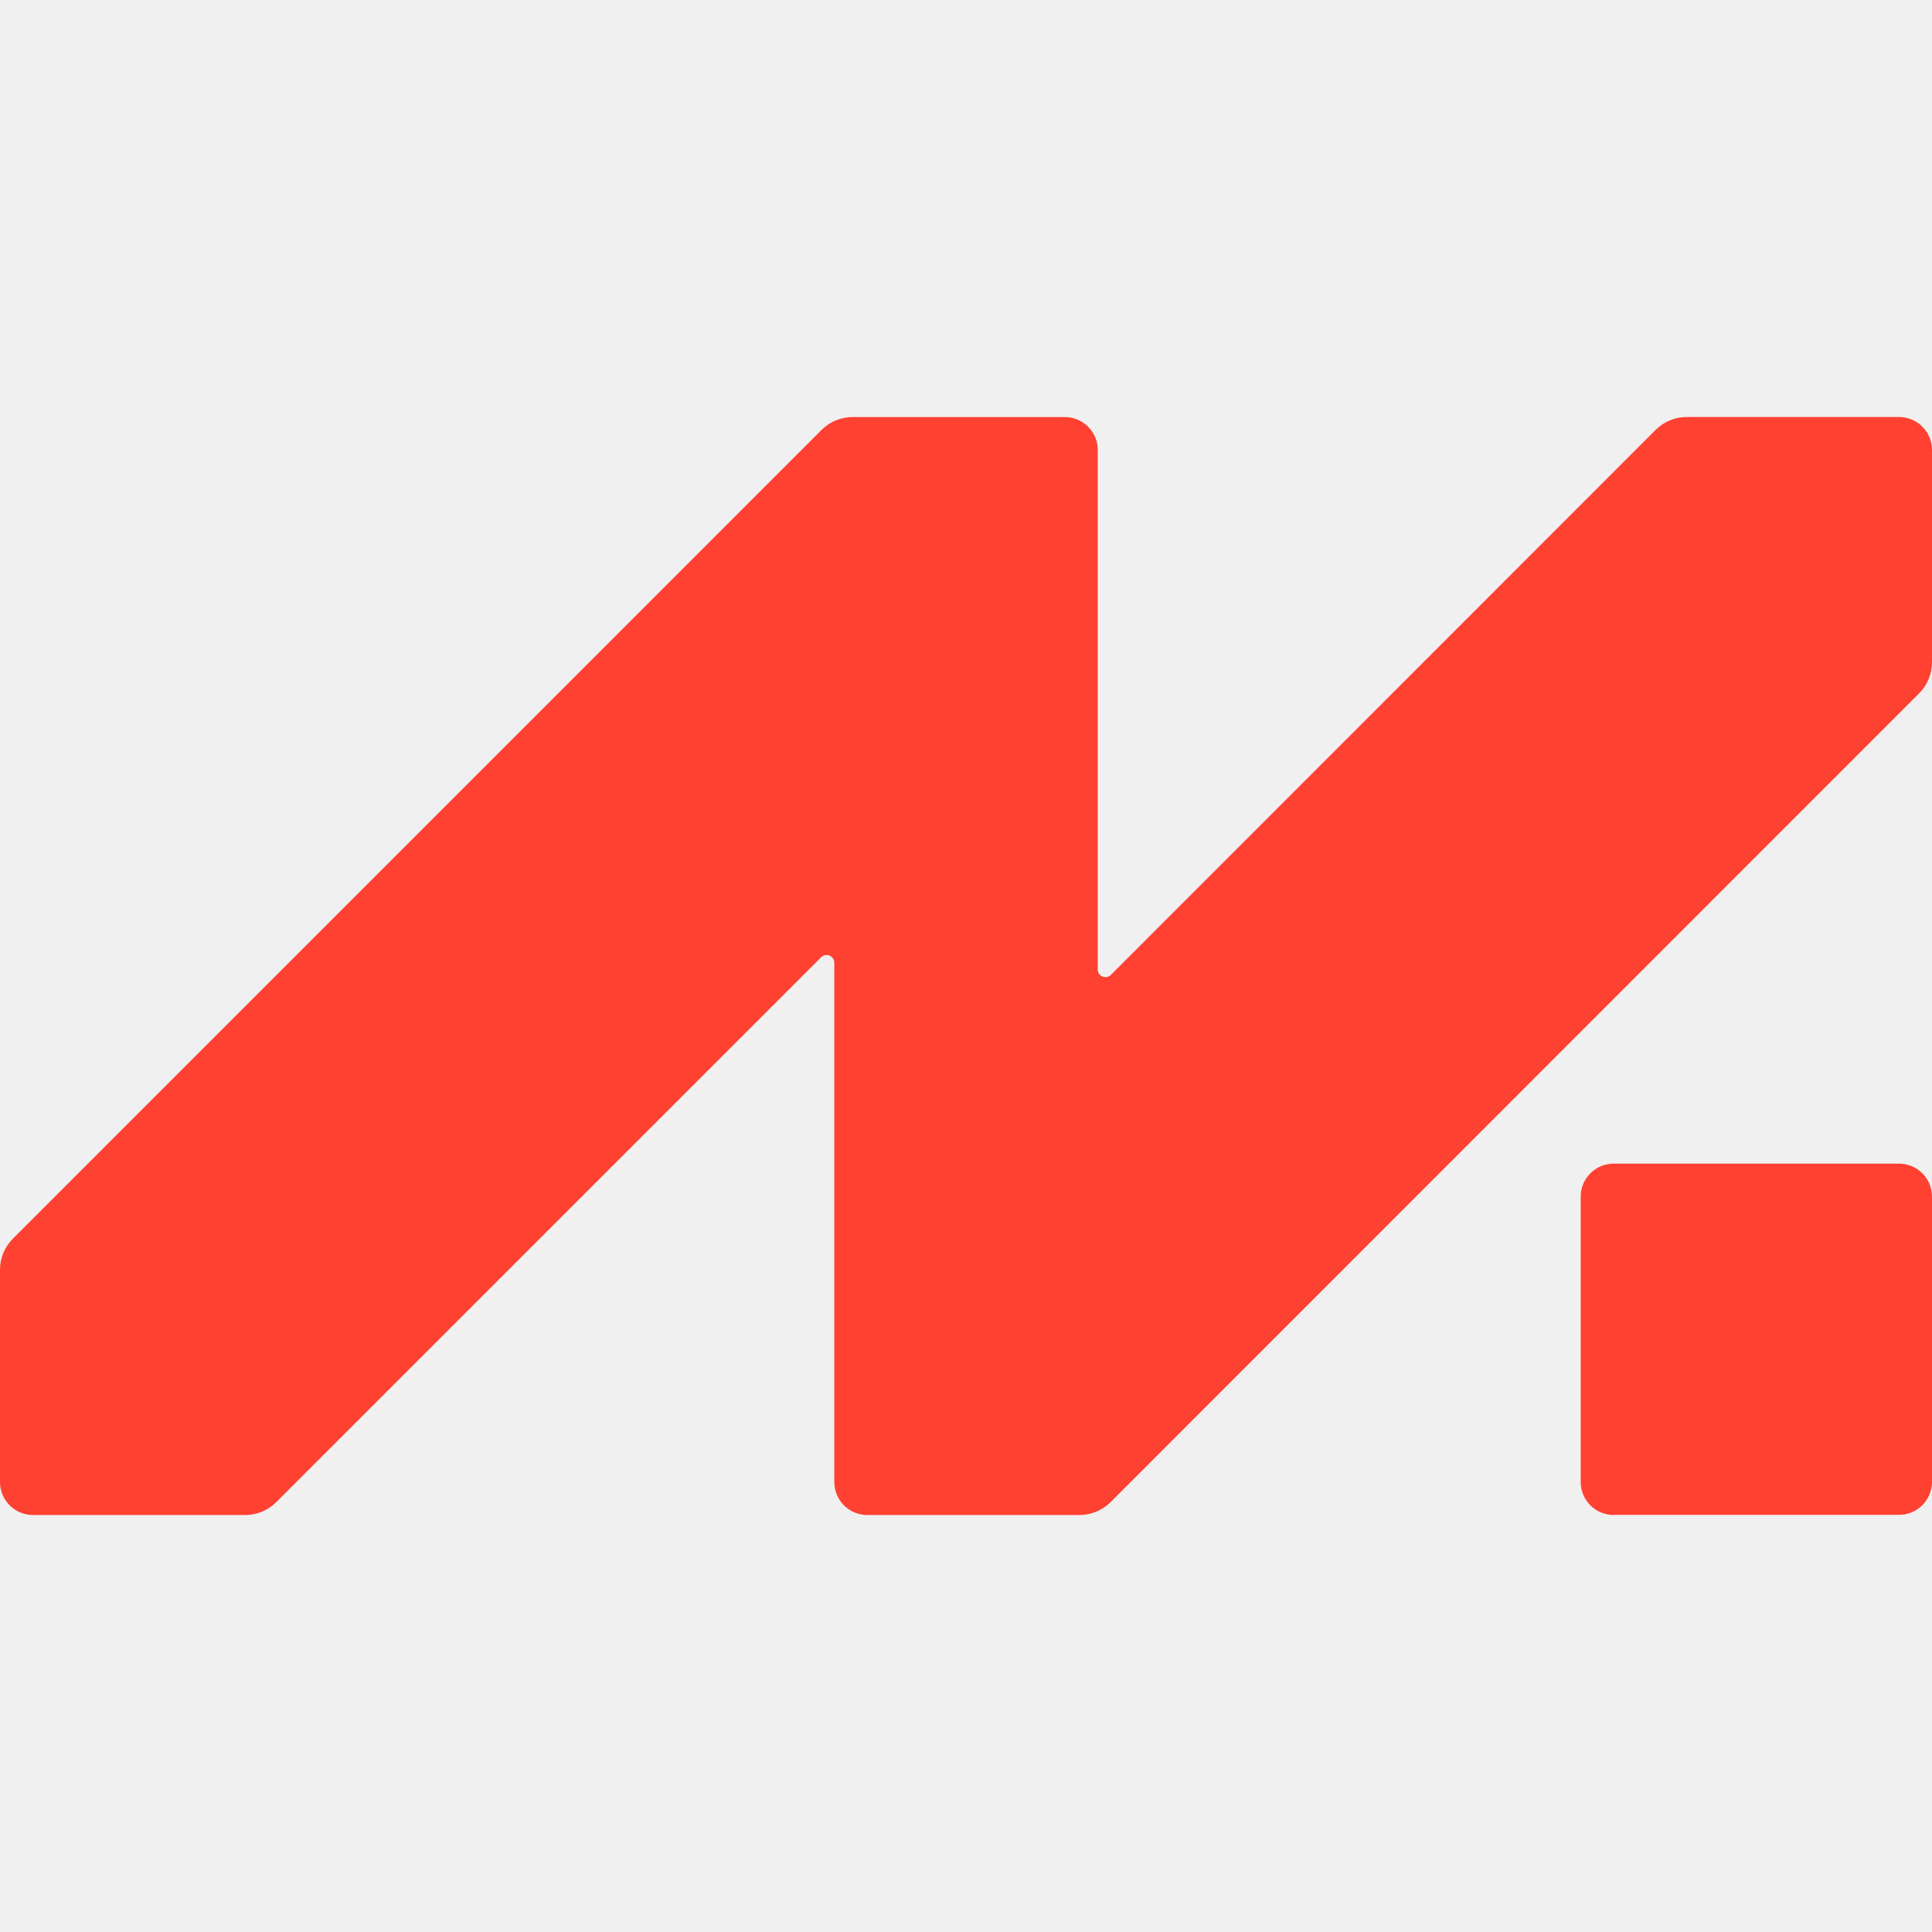
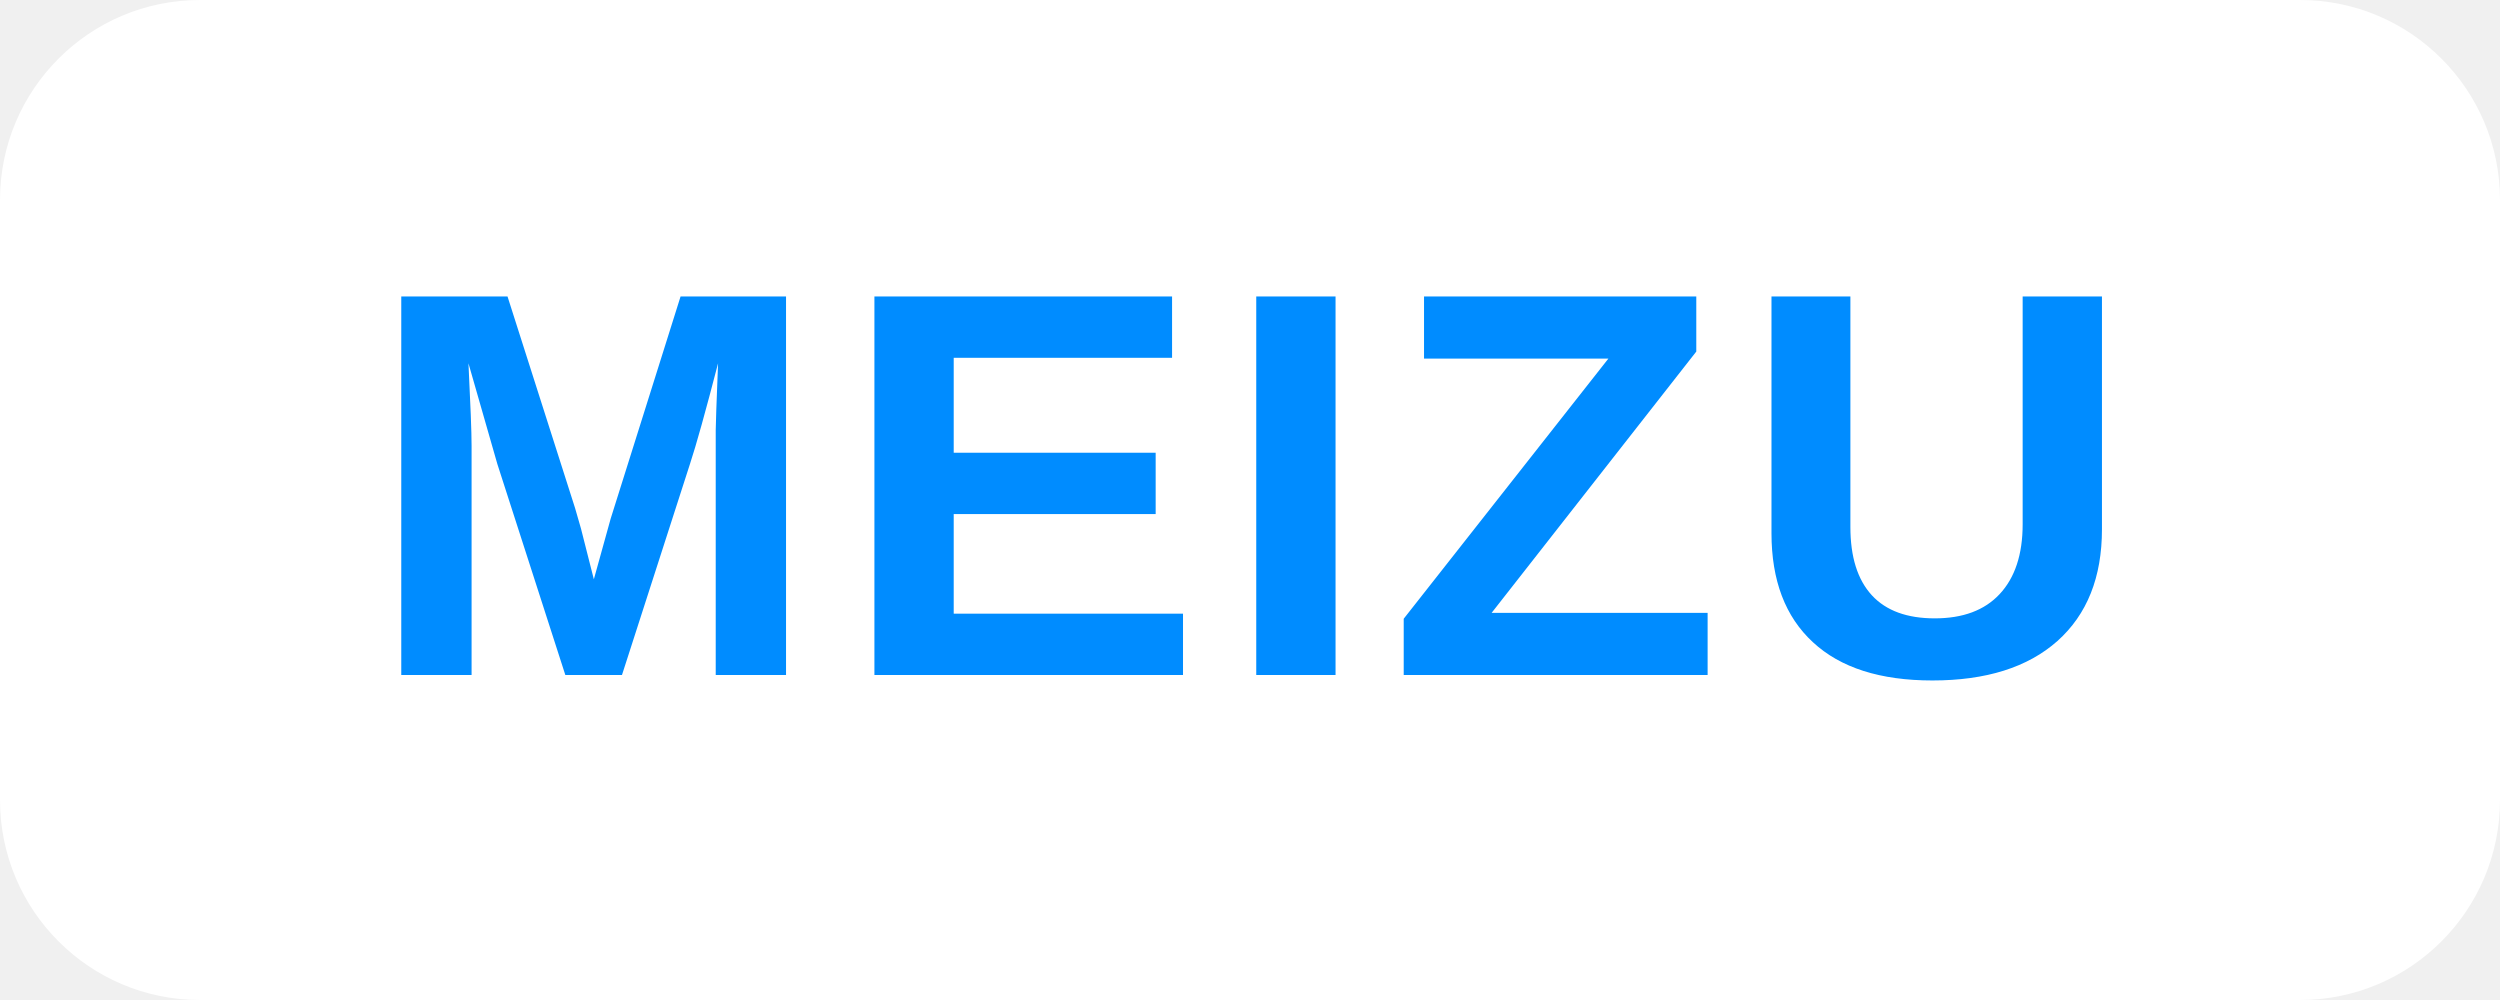
- <svg xmlns="http://www.w3.org/2000/svg" role="img" viewBox="0 0 24 24">
-   <path fill="#FF4132" d="M20.045 18.818h3.546A.41.41 0 0 0 24 18.41v-3.545a.41.41 0 0 0-.41-.41h-3.545a.41.41 0 0 0-.409.41v3.545c0 .226.184.41.41.41zM13.8 12.11a.095.095 0 0 1-.163-.068V5.591a.41.41 0 0 0-.409-.41H10.59a.545.545 0 0 0-.385.16L.16 15.387a.545.545 0 0 0-.16.385v2.638c0 .226.183.41.41.41h2.637a.547.547 0 0 0 .385-.16l6.769-6.769a.096.096 0 0 1 .163.068v6.451c0 .226.183.41.409.41h2.638a.547.547 0 0 0 .385-.16L23.84 8.613A.545.545 0 0 0 24 8.23V5.59a.41.41 0 0 0-.41-.41h-2.637a.546.546 0 0 0-.386.16z" />
+ <svg xmlns="http://www.w3.org/2000/svg" viewBox="0 0 100 40" width="100" height="40" role="img">
+   <rect width="100" height="40" rx="8" fill="white" />
+   <text x="50" y="27" text-anchor="middle" font-family="Arial, Helvetica, sans-serif" font-size="22" font-weight="800" letter-spacing="0.6" fill="#008CFF">MEIZU</text>
</svg>
